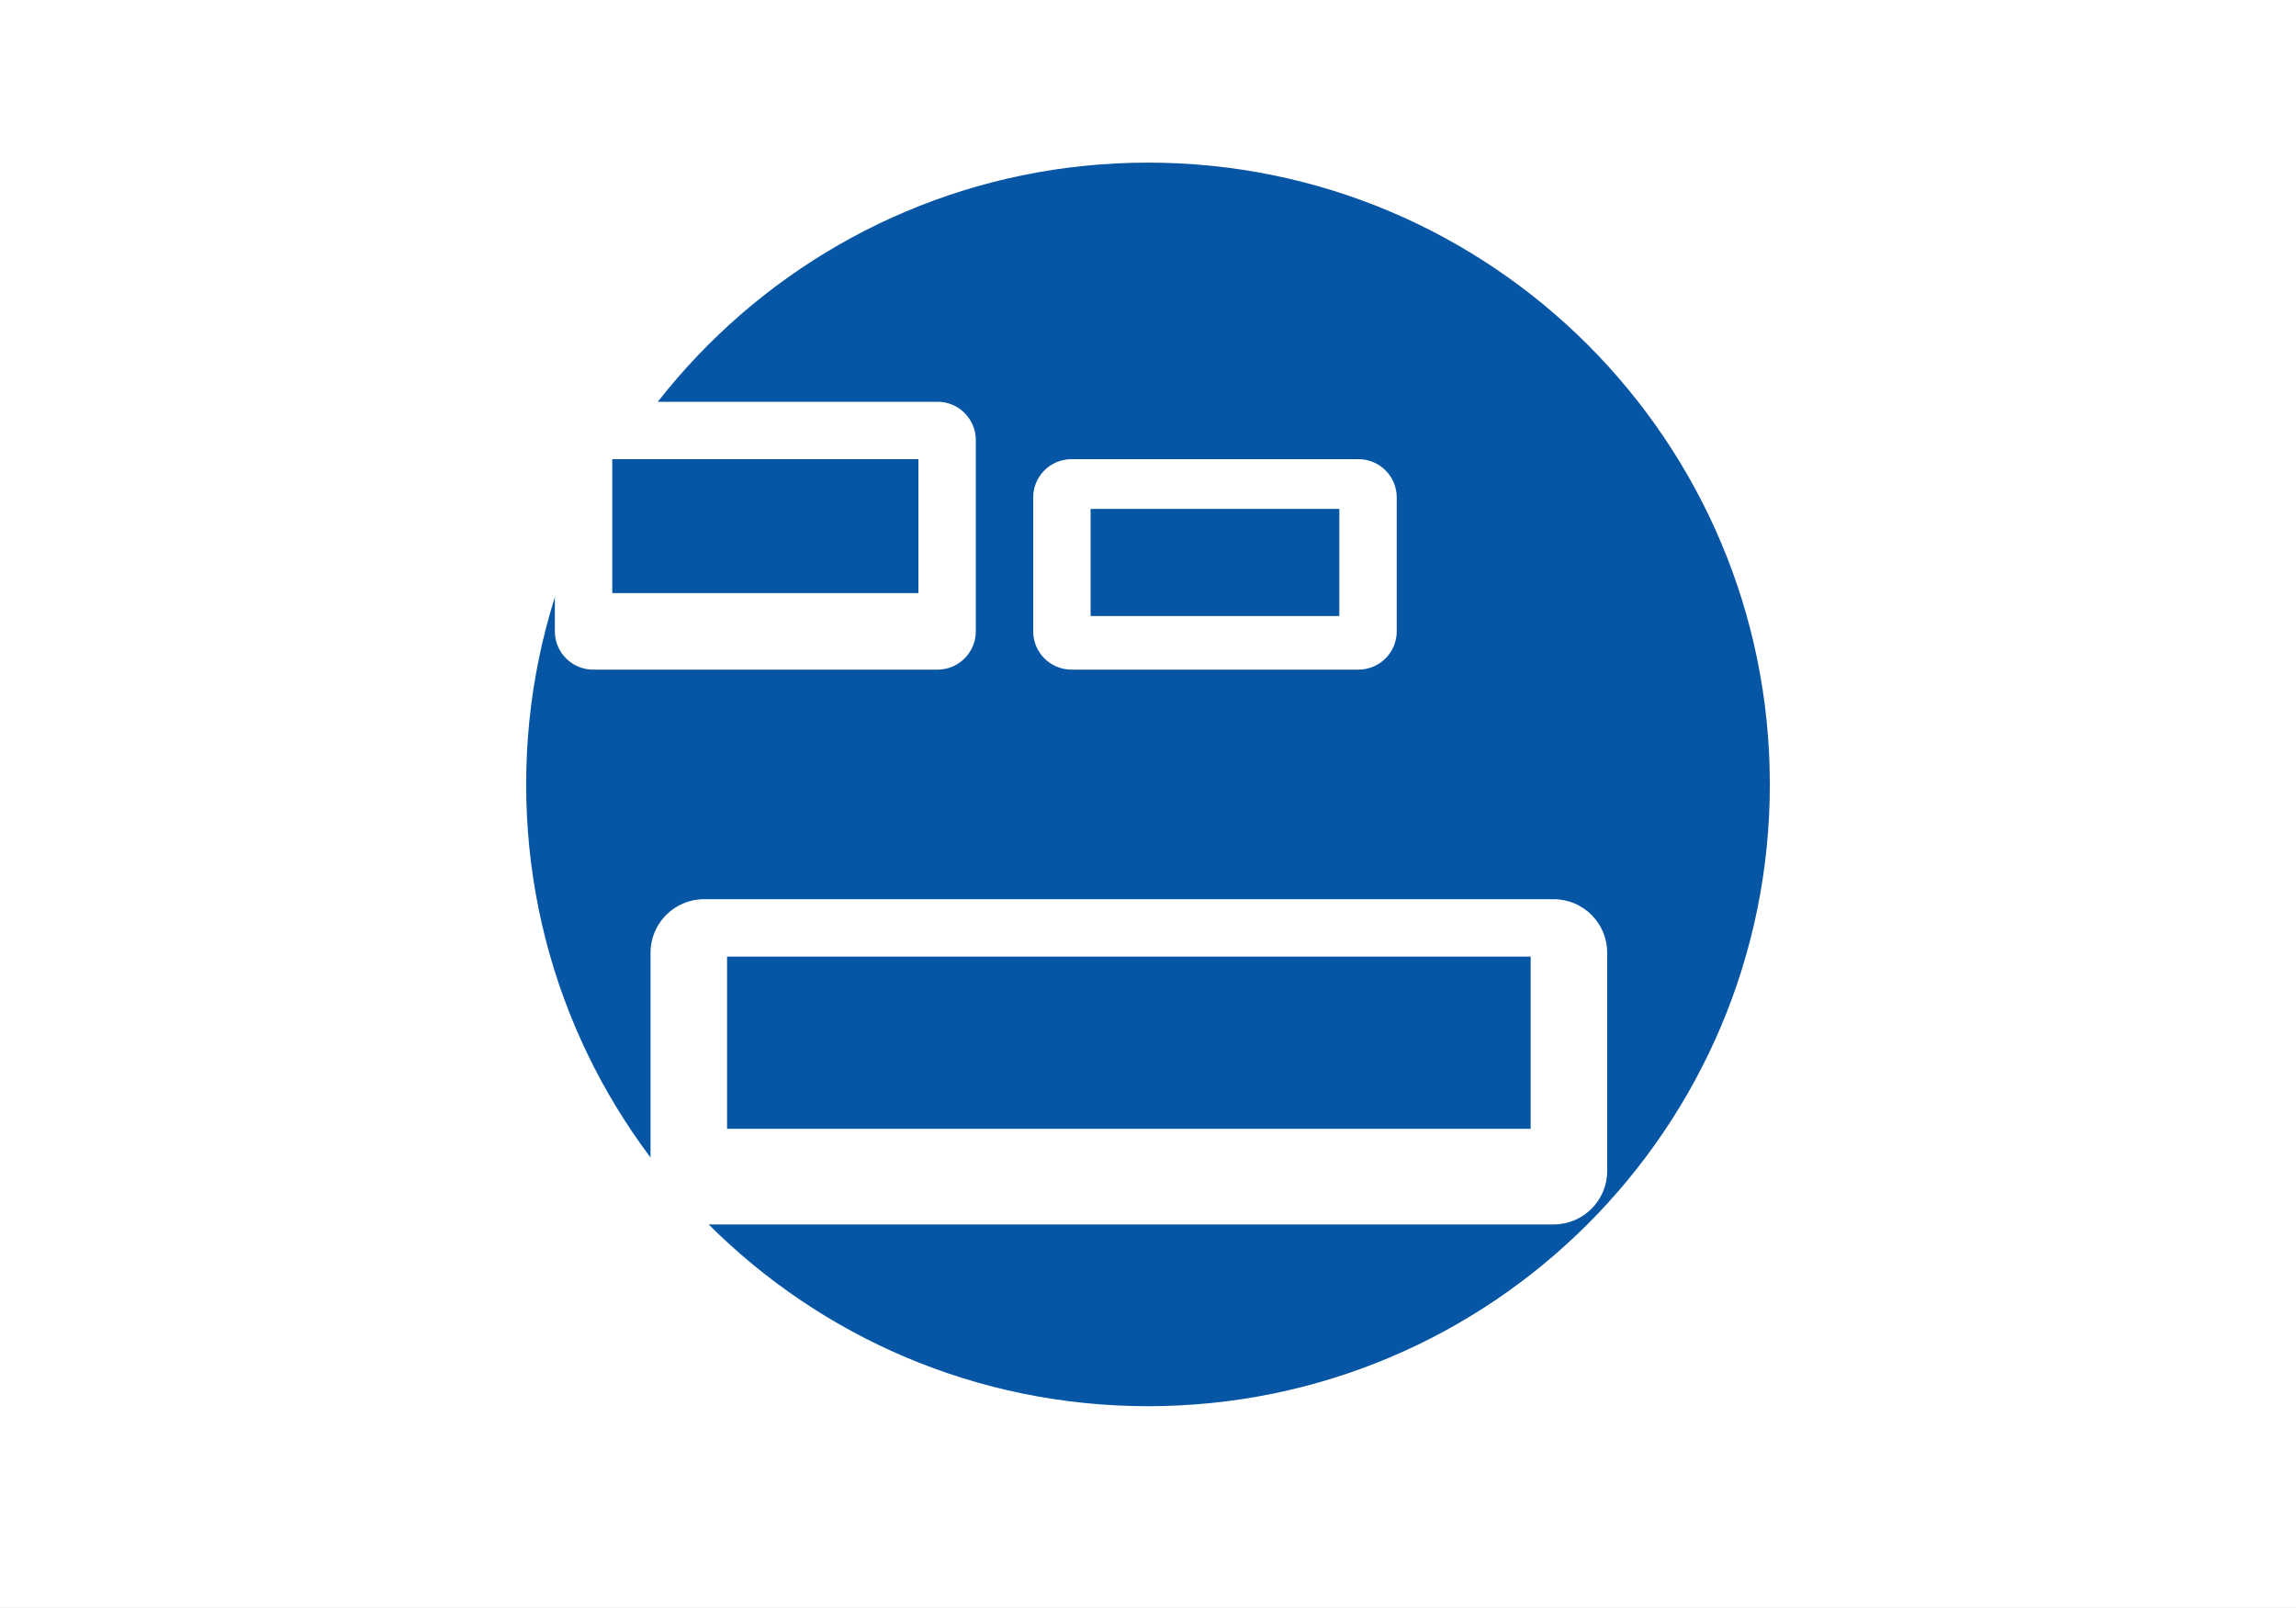
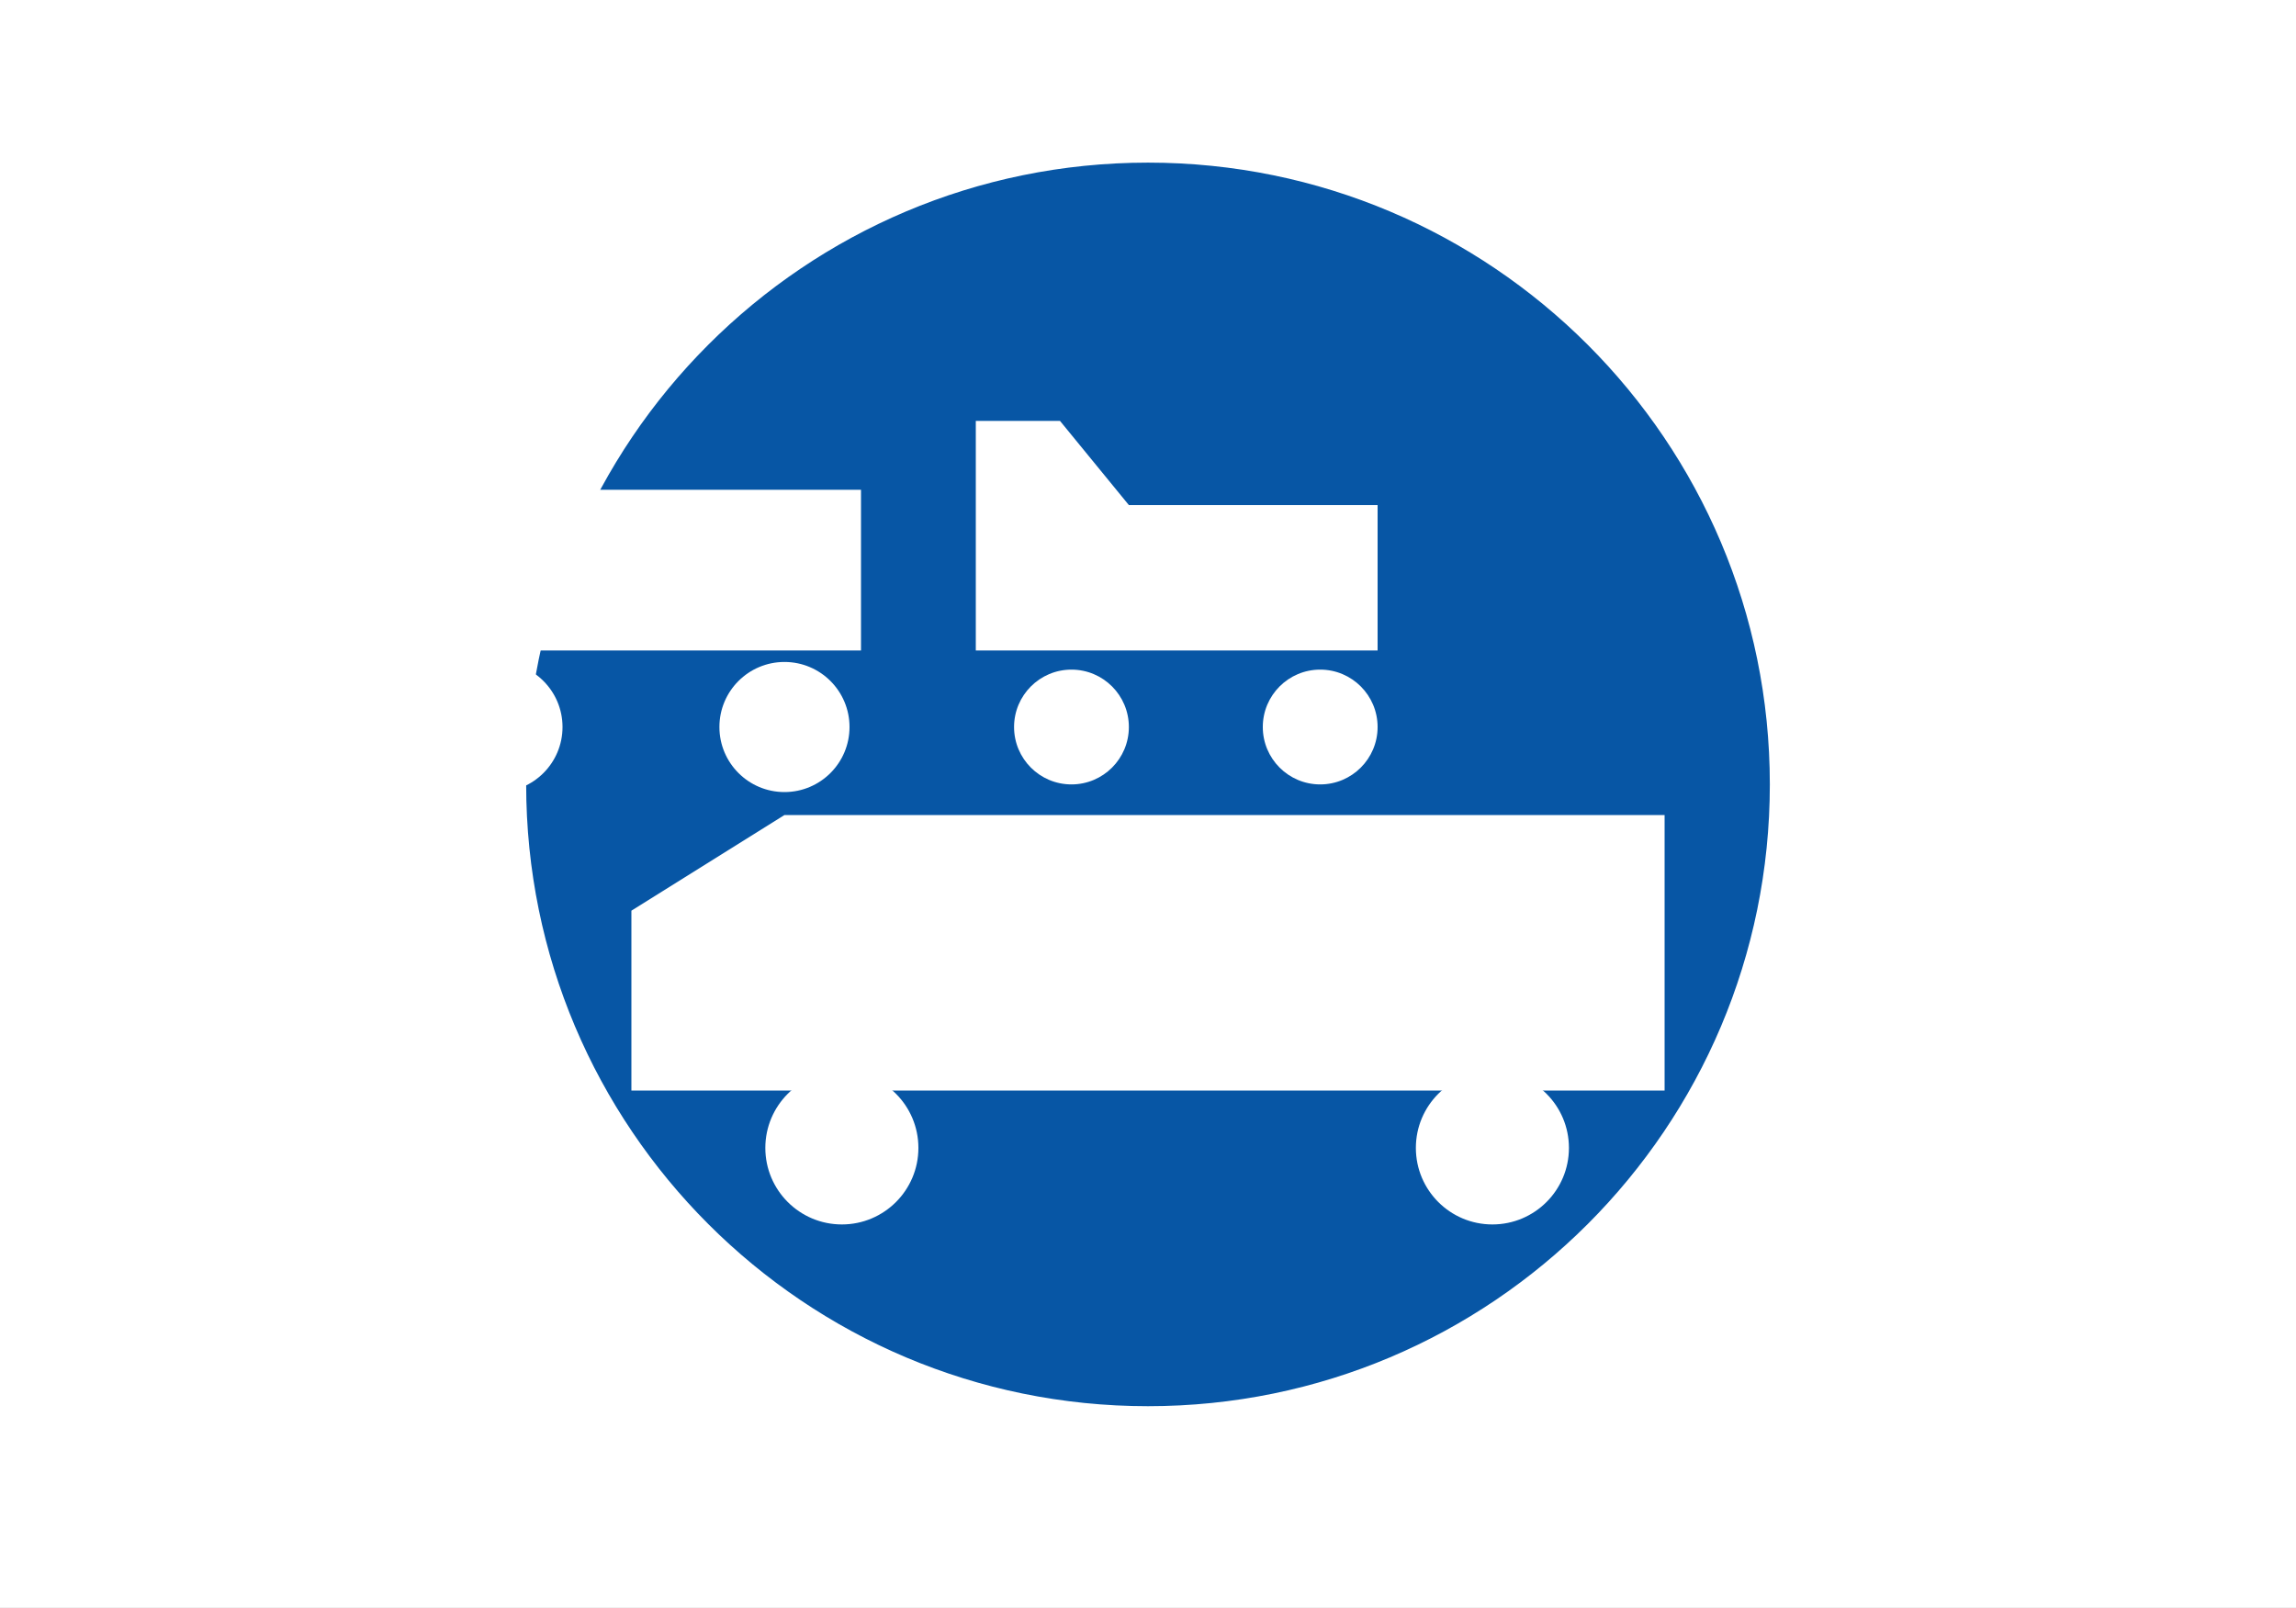
<svg xmlns="http://www.w3.org/2000/svg" viewBox="0 0 600 420">
  <rect width="600" height="420" fill="#fff" />
  <circle cx="300" cy="205" r="166" fill="#0756a5" stroke="#fff" stroke-width="7" />
  <g fill="#fff">
-     <rect x="145" y="105" width="110" height="70" rx="10" />
-     <rect x="270" y="120" width="95" height="55" rx="10" />
-     <rect x="170" y="235" width="250" height="85" rx="14" />
-   </g>
-   <g fill="#0756a5">
-     <rect x="160" y="120" width="80" height="35" />
-     <rect x="285" y="133" width="65" height="28" />
-     <rect x="190" y="250" width="210" height="45" />
+     <path d="M100 170h125v-42h-80l-20-25h-25z" />
+     <circle cx="130" cy="190" r="17" />
+     <circle cx="205" cy="190" r="17" />
+     <path d="M255 170h105v-38h-65l-18-22h-22z" />
+     <circle cx="280" cy="190" r="15" />
+     <circle cx="345" cy="190" r="15" />
+     <path d="M165 285h270v-72H205l-40 25z" />
+     <circle cx="220" cy="300" r="20" />
+     <circle cx="390" cy="300" r="20" />
  </g>
</svg>
